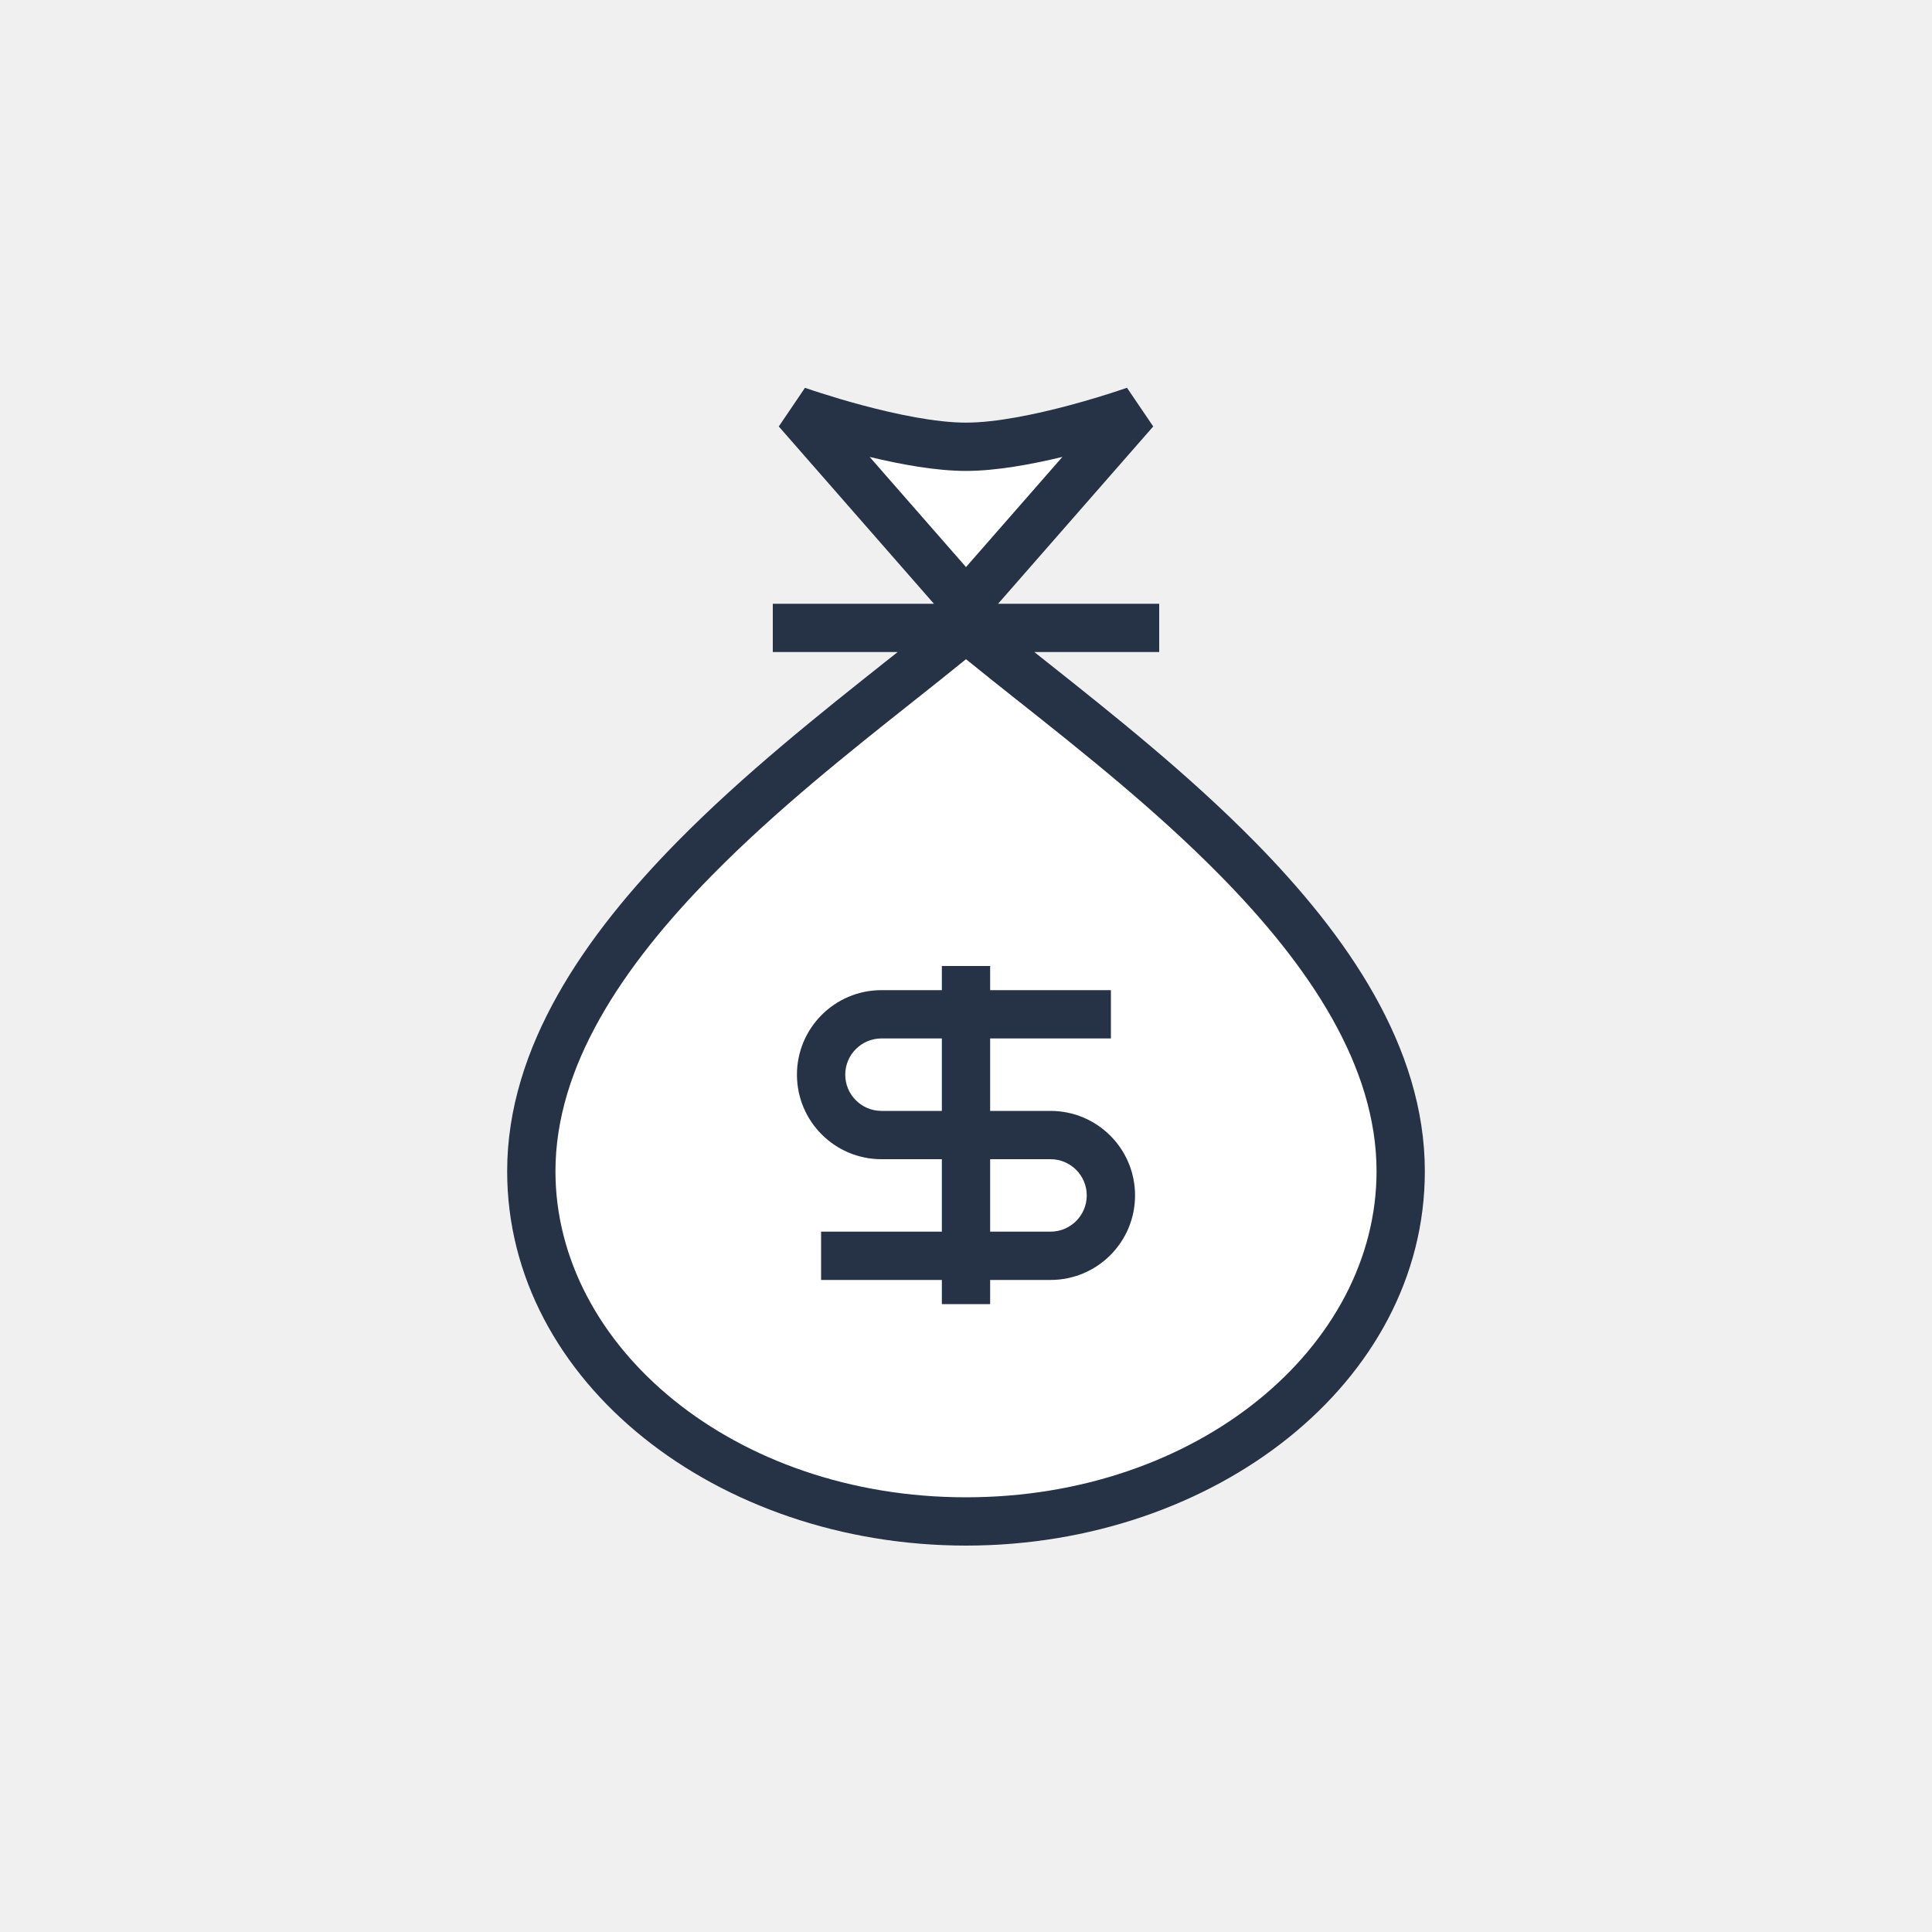
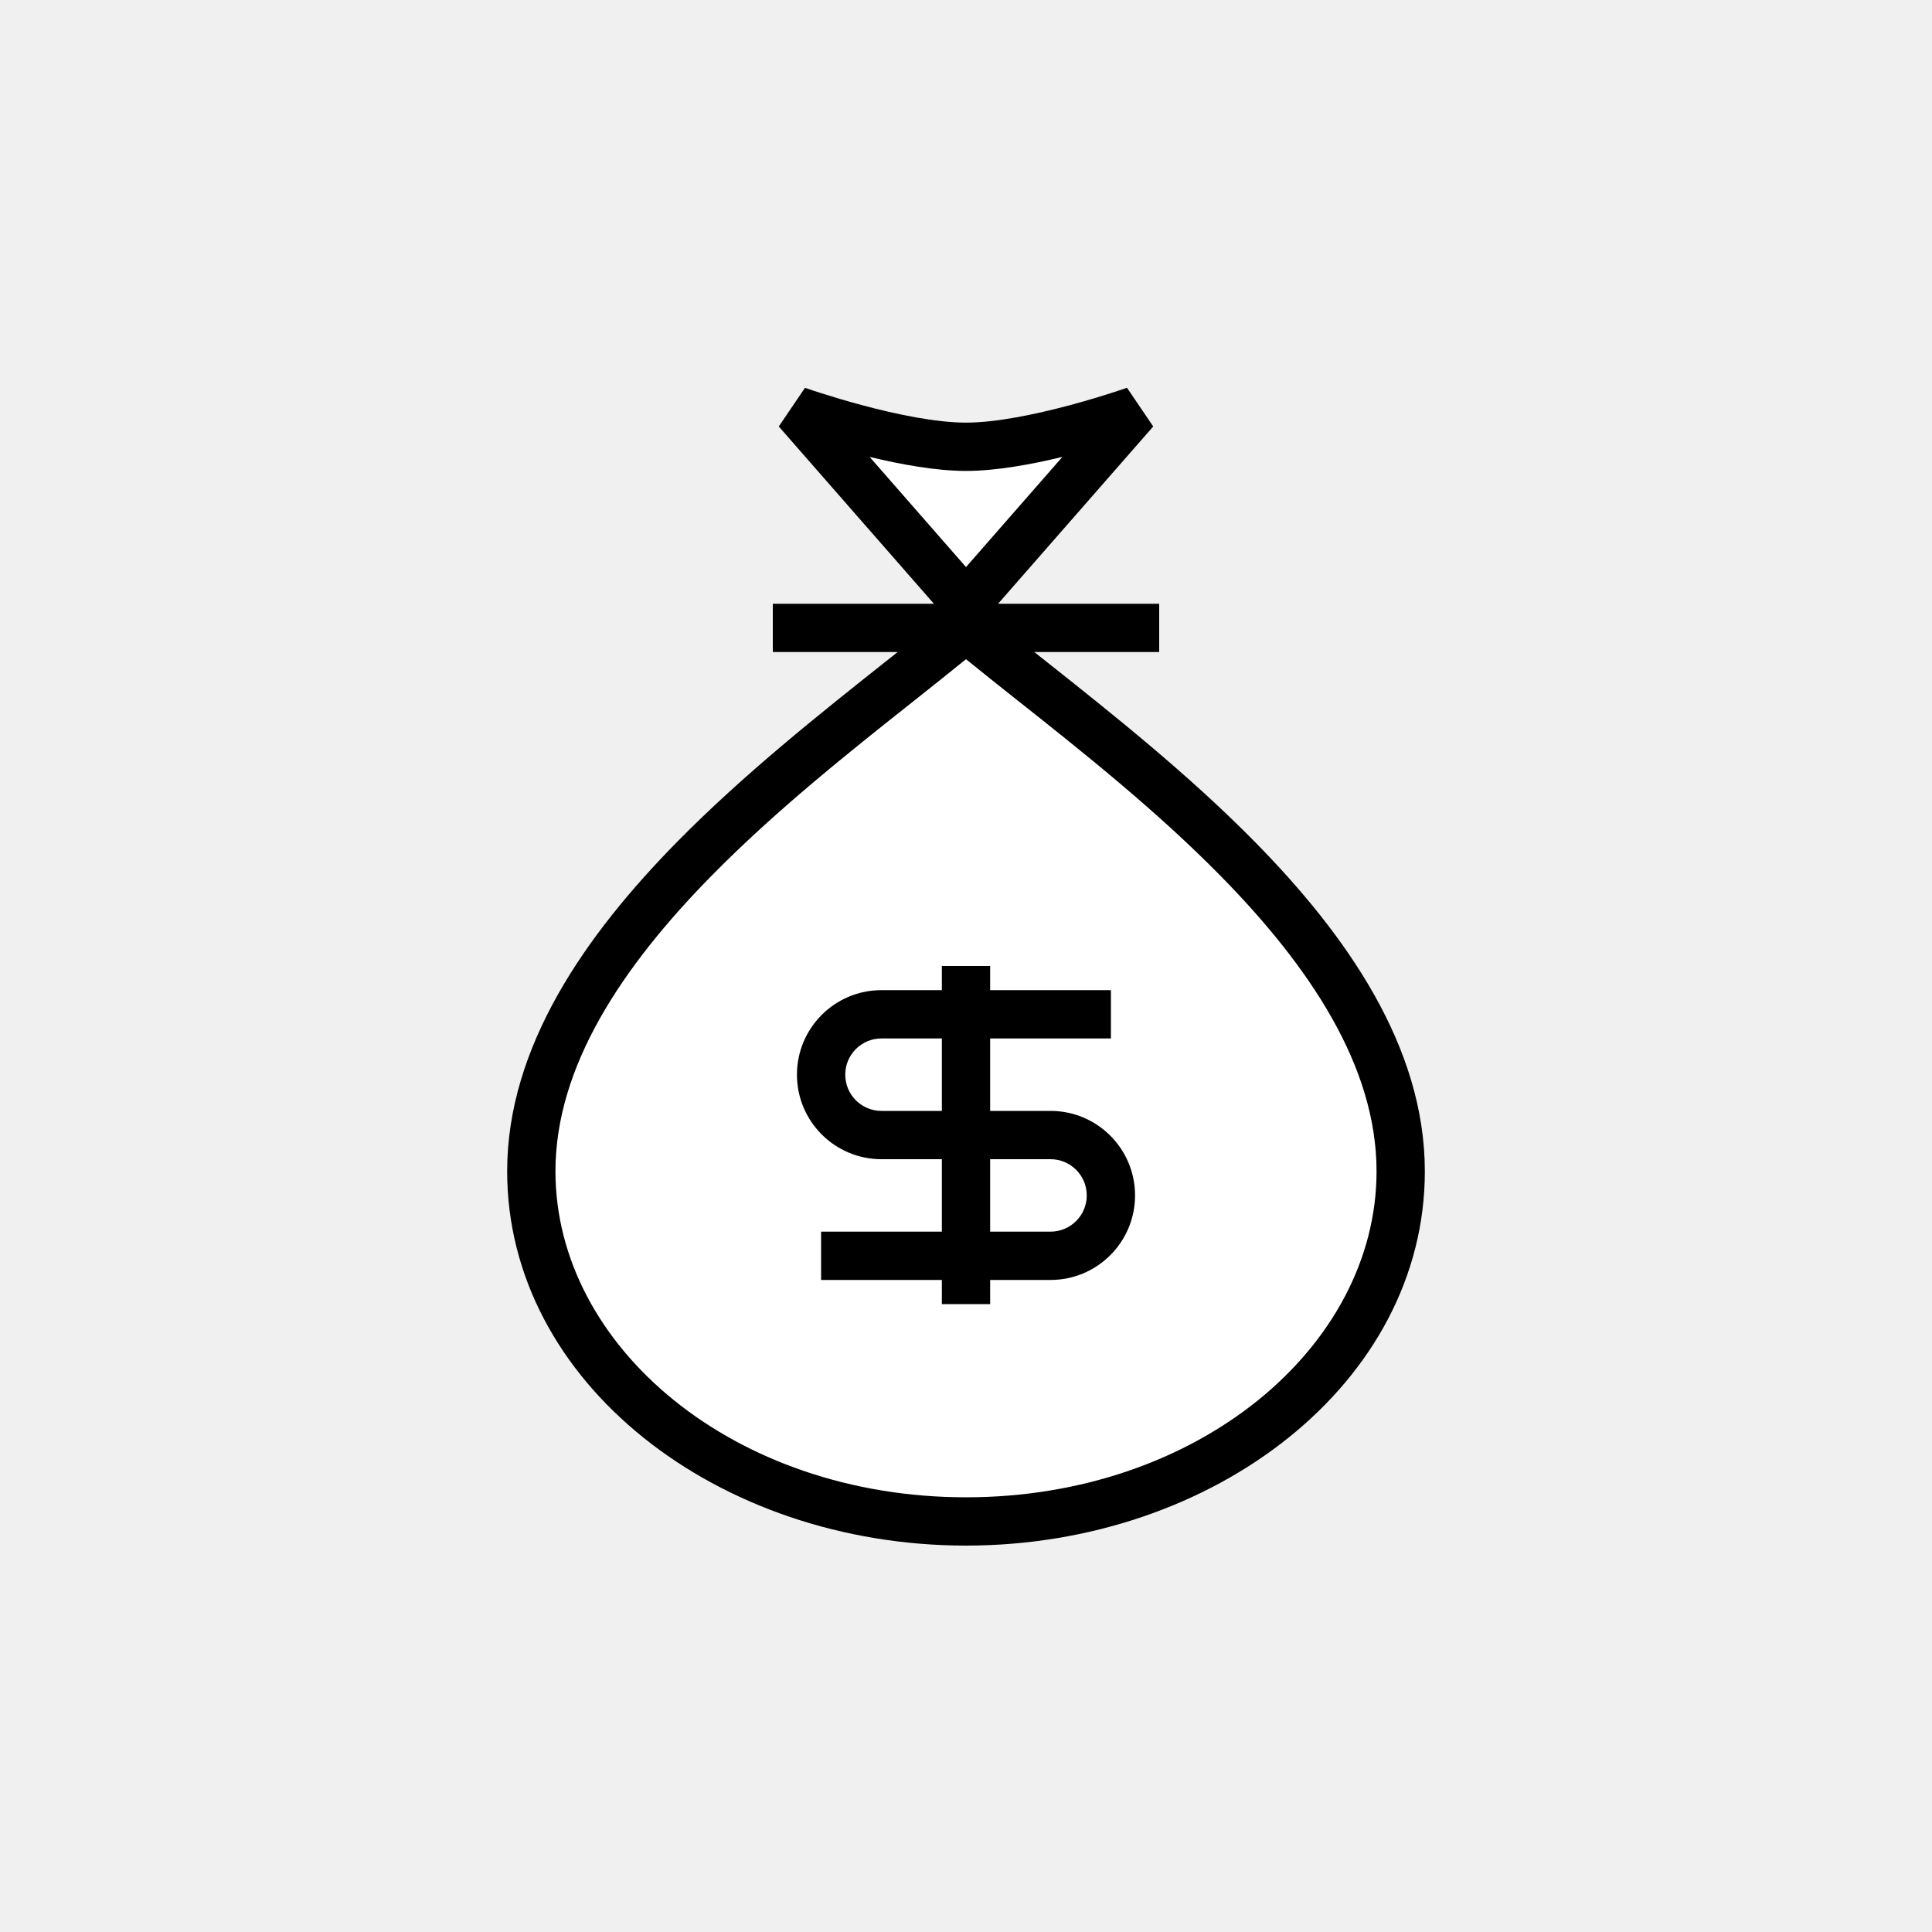
<svg xmlns="http://www.w3.org/2000/svg" width="80" height="80" fill="currentColor" viewBox="0 0 80 80">
  <path fill="#fff" d="M41.329 25H48v2h-5.17l.513.407c2.66 2.11 5.855 4.643 8.62 7.454C55.753 38.714 59 43.336 59 48.501 59 57.25 50.28 64 40 64s-19-6.75-19-15.5c0-5.165 3.247-9.787 7.037-13.64 2.765-2.81 5.959-5.343 8.62-7.454L37.17 27H32v-2h6.671l-6.424-7.341 1.086-1.601h.002l.008.003.033.011a21.41 21.41 0 0 0 .634.21c.429.137 1.029.32 1.712.502 1.392.372 3.036.716 4.278.716 1.242 0 2.886-.345 4.278-.716a37.578 37.578 0 0 0 2.346-.712l.033-.011.01-.004 1.086 1.602L41.329 25Z" />
-   <path fill="#263245" d="M39 41h-2.5a3.5 3.5 0 1 0 0 7H39v3h-5v2h5v1h2v-1h2.5a3.5 3.5 0 1 0 0-7H41v-3h5v-2h-5v-1h-2v1Zm-2.5 2H39v3h-2.5a1.5 1.5 0 0 1 0-3Zm4.5 5h2.5a1.5 1.5 0 0 1 0 3H41v-3Z" />
-   <path fill="#263245" d="M41.329 25H48v2h-5.17l.513.407c2.66 2.11 5.855 4.643 8.62 7.454C55.753 38.714 59 43.336 59 48.501 59 57.25 50.28 64 40 64s-19-6.75-19-15.5c0-5.165 3.247-9.787 7.037-13.64 2.765-2.81 5.959-5.343 8.62-7.454L37.17 27H32v-2h6.671l-6.424-7.341 1.086-1.601h.002l.008.003.033.011a21.41 21.41 0 0 0 .634.21c.429.137 1.029.32 1.712.502 1.392.372 3.036.716 4.278.716 1.242 0 2.886-.345 4.278-.716a37.578 37.578 0 0 0 2.346-.712l.033-.011.01-.004 1.086 1.602L41.329 25Zm2.662-6.08c-1.272.307-2.745.58-3.991.58s-2.72-.273-3.99-.58L40 23.481l3.99-4.56ZM29.463 36.264C25.753 40.036 23 44.164 23 48.5 23 55.765 30.398 62 40 62s17-6.235 17-13.5c0-4.336-2.753-8.464-6.463-12.236-2.671-2.716-5.701-5.119-8.337-7.21h-.002c-.772-.613-1.512-1.2-2.198-1.758-.687.559-1.426 1.145-2.2 1.759-2.636 2.09-5.666 4.493-8.337 7.209Z" />
+   <path fill="#000" d="M39 41h-2.5a3.5 3.5 0 1 0 0 7H39v3h-5v2h5v1h2v-1h2.5a3.5 3.5 0 1 0 0-7H41v-3h5v-2h-5v-1h-2v1Zm-2.5 2H39v3h-2.5a1.5 1.5 0 0 1 0-3Zm4.5 5h2.5a1.5 1.5 0 0 1 0 3H41v-3Z" />
+   <path fill="#000" d="M41.329 25H48v2h-5.17l.513.407c2.66 2.11 5.855 4.643 8.62 7.454C55.753 38.714 59 43.336 59 48.501 59 57.25 50.28 64 40 64s-19-6.75-19-15.5c0-5.165 3.247-9.787 7.037-13.64 2.765-2.81 5.959-5.343 8.62-7.454L37.17 27H32v-2h6.671l-6.424-7.341 1.086-1.601h.002l.008.003.033.011a21.41 21.41 0 0 0 .634.21c.429.137 1.029.32 1.712.502 1.392.372 3.036.716 4.278.716 1.242 0 2.886-.345 4.278-.716a37.578 37.578 0 0 0 2.346-.712l.033-.011.01-.004 1.086 1.602L41.329 25Zm2.662-6.08c-1.272.307-2.745.58-3.991.58s-2.72-.273-3.99-.58L40 23.481l3.99-4.56ZM29.463 36.264C25.753 40.036 23 44.164 23 48.5 23 55.765 30.398 62 40 62s17-6.235 17-13.5c0-4.336-2.753-8.464-6.463-12.236-2.671-2.716-5.701-5.119-8.337-7.21h-.002c-.772-.613-1.512-1.2-2.198-1.758-.687.559-1.426 1.145-2.2 1.759-2.636 2.09-5.666 4.493-8.337 7.209Z" />
</svg>
